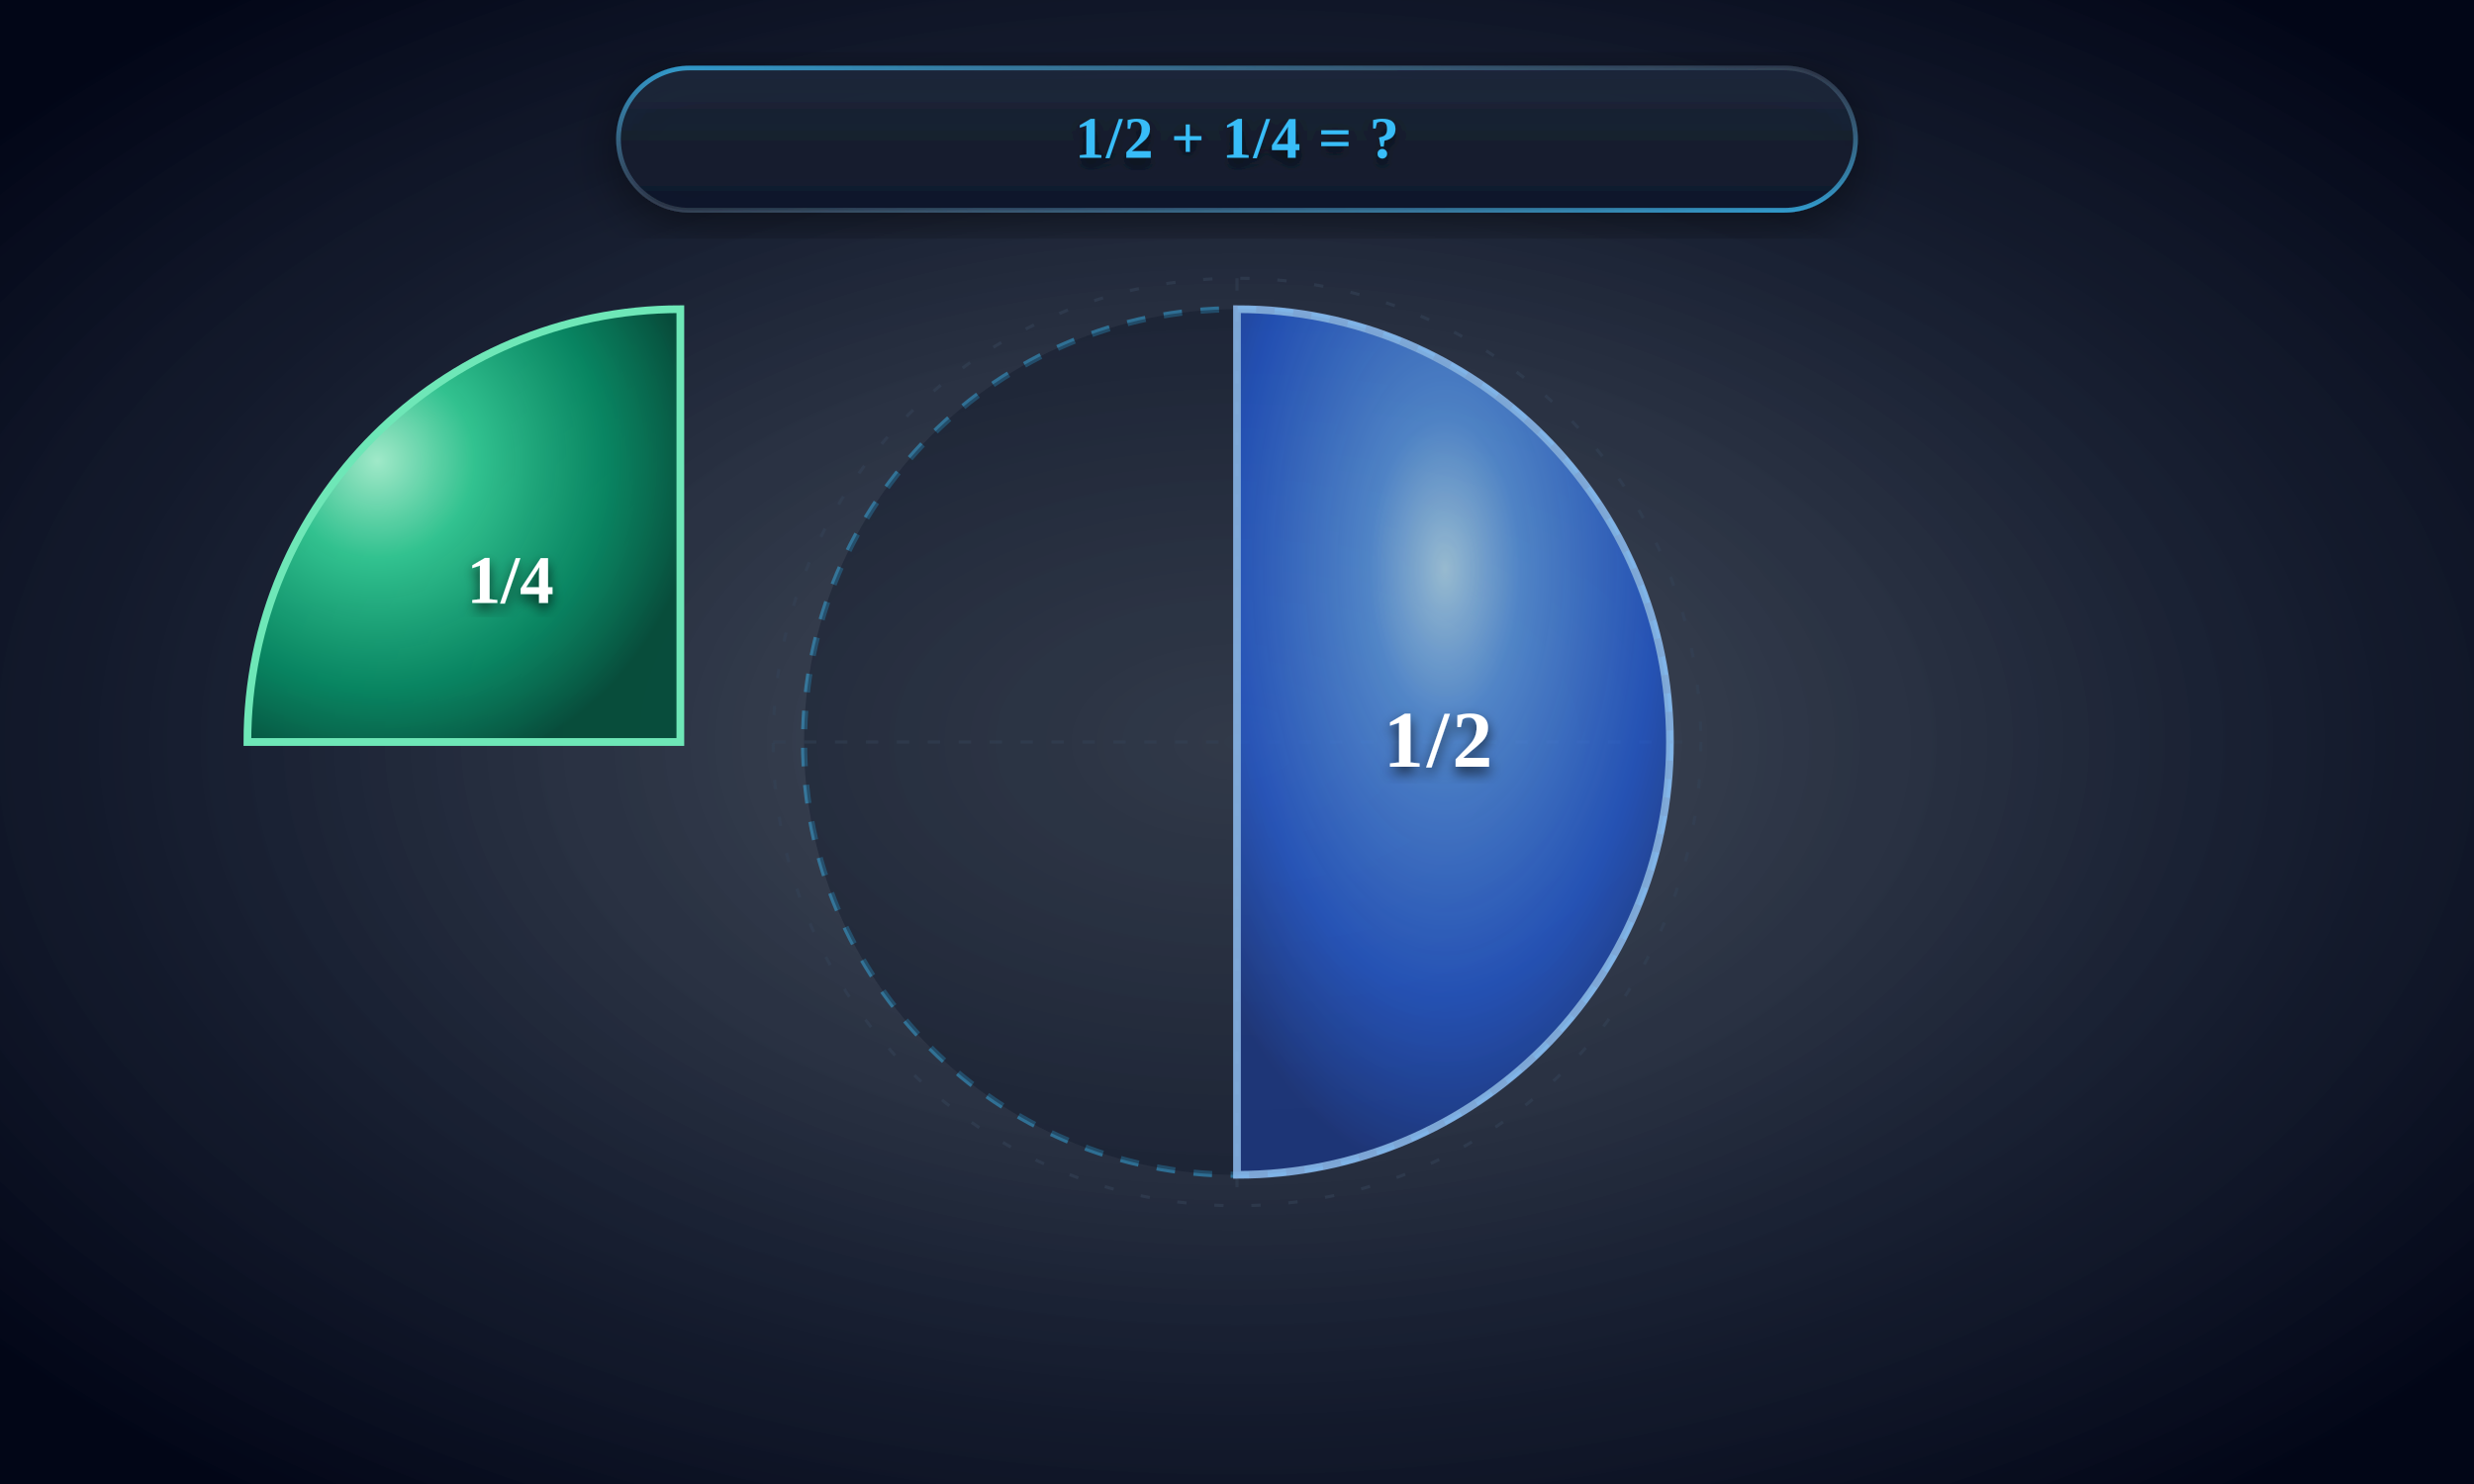
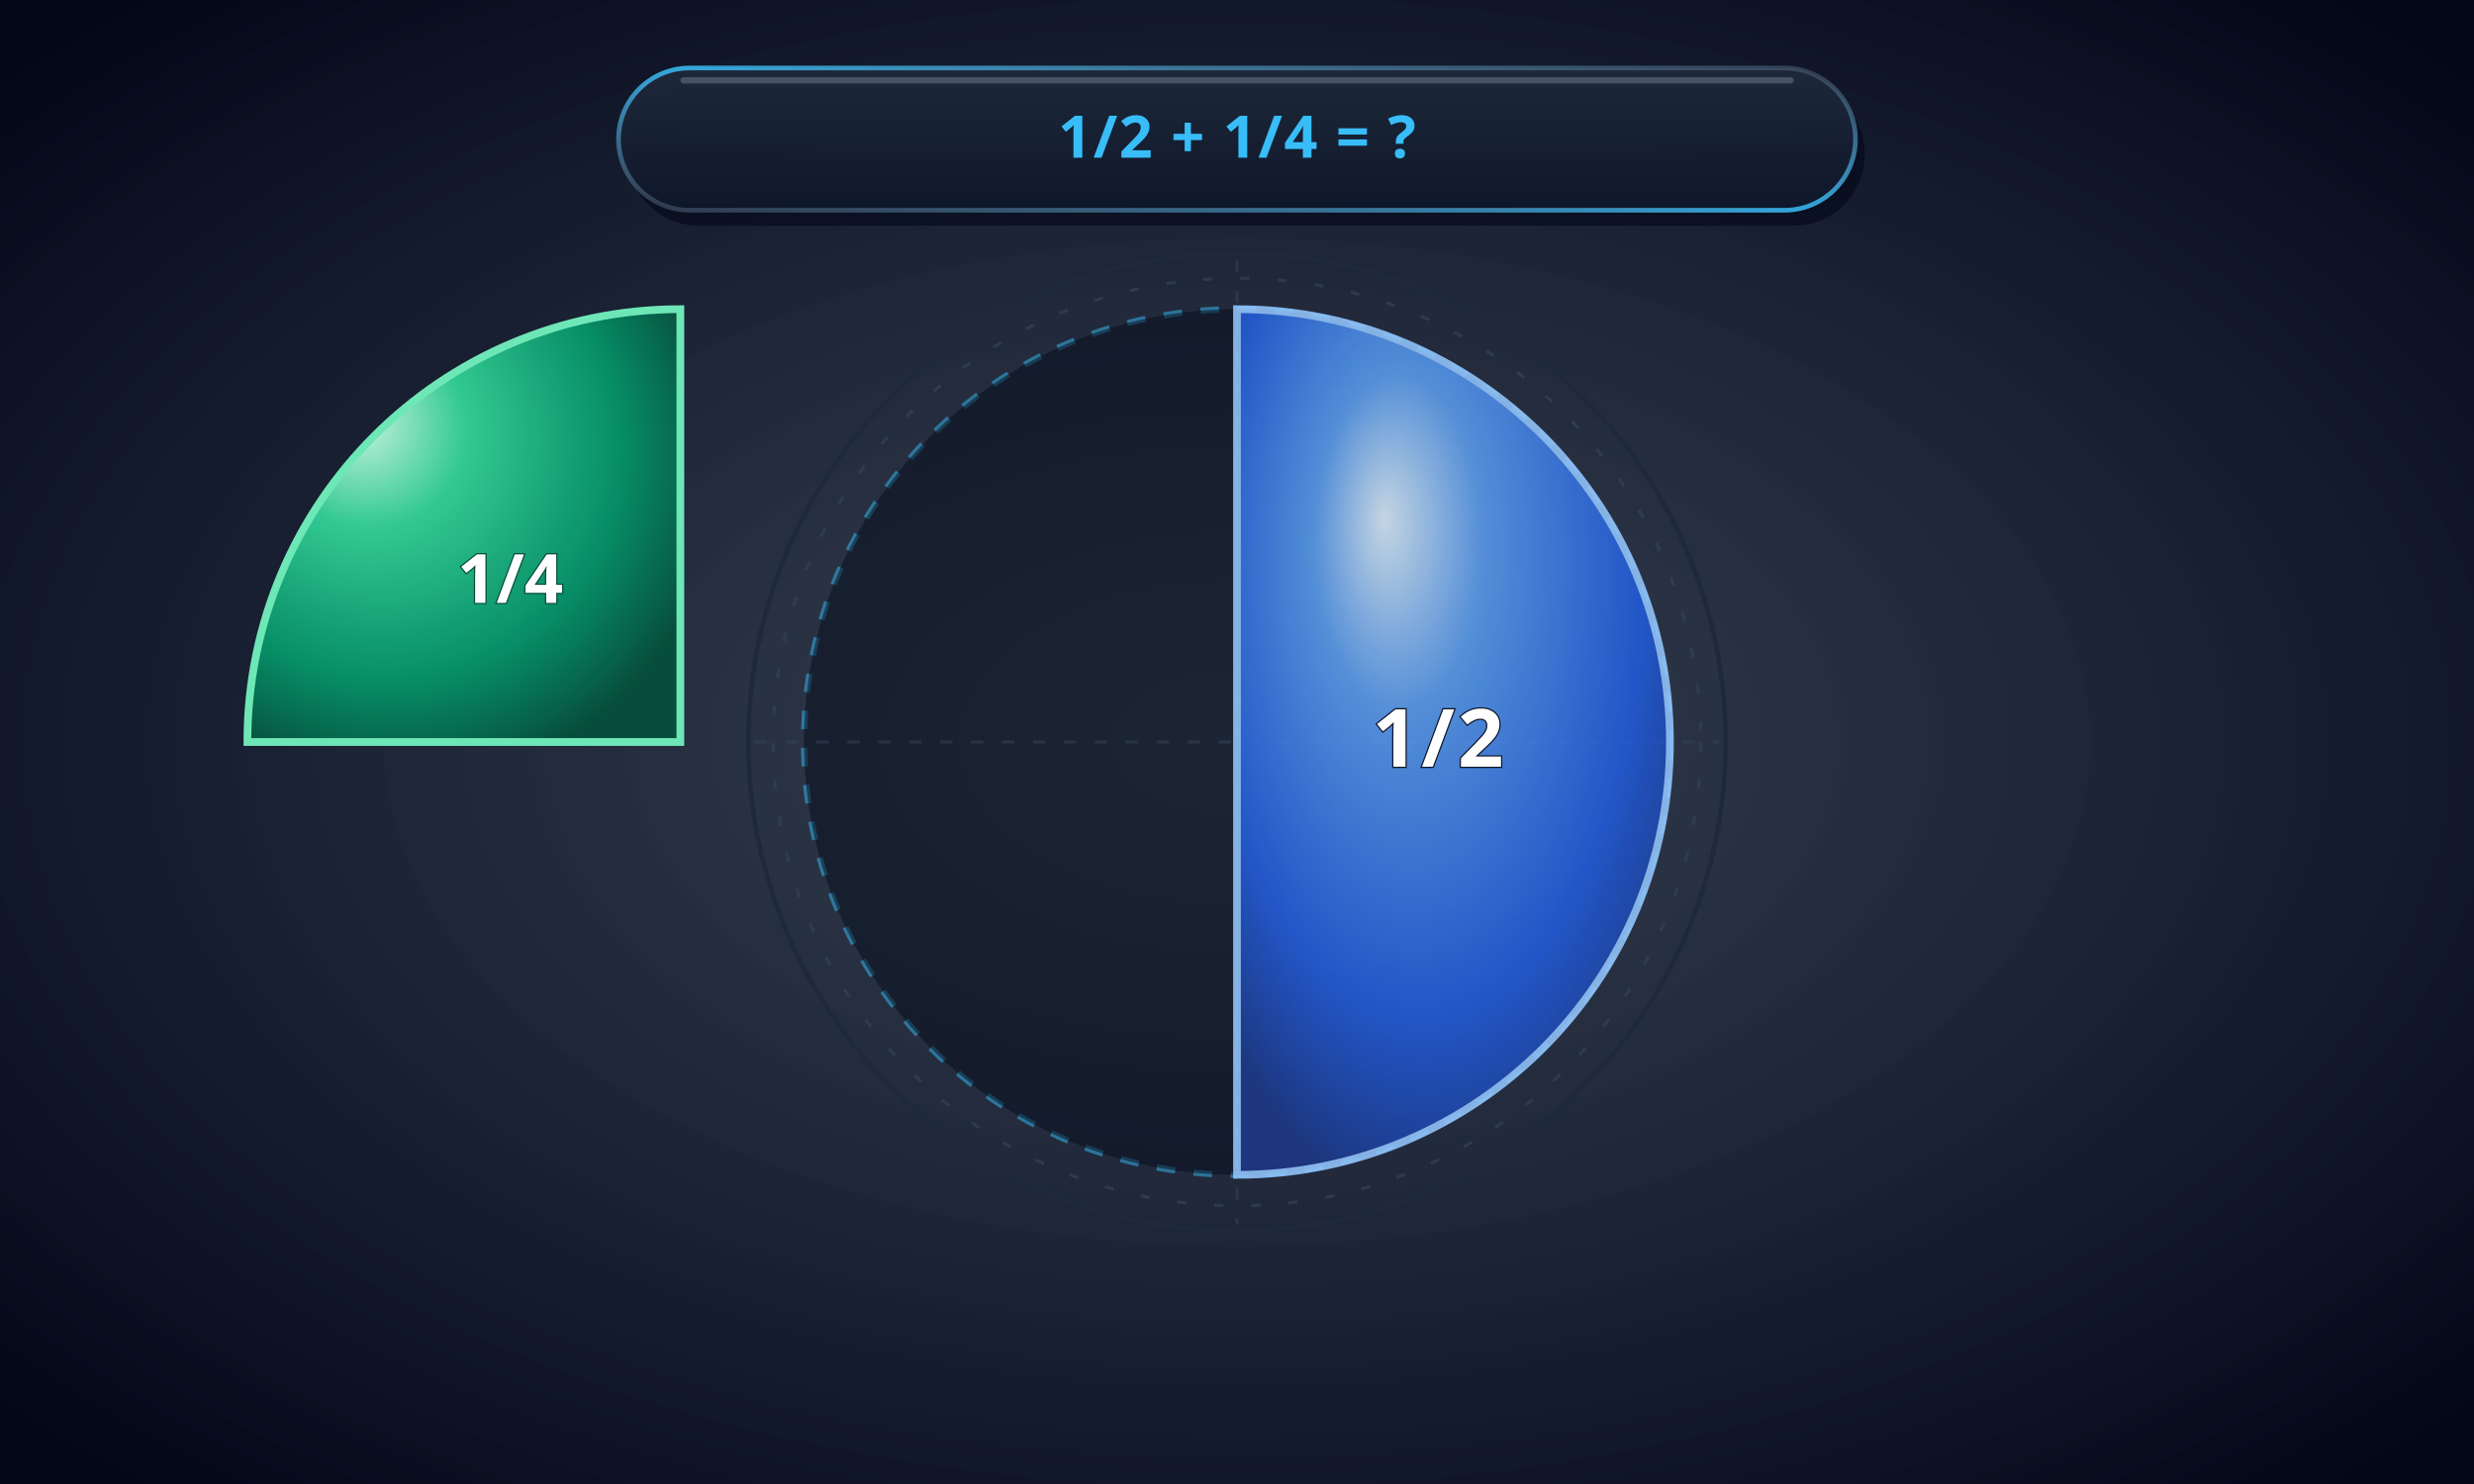
<svg xmlns="http://www.w3.org/2000/svg" viewBox="0 0 800 480">
  <defs>
-     <radialGradient id="frac-stage-glow" cx="50%" cy="50%" r="65%">
-       <stop offset="0%" stop-color="#1e293b" stop-opacity="0.8" />
-       <stop offset="60%" stop-color="#0f172a" stop-opacity="0.95" />
+     <radialGradient id="frac-stage-glow" cx="50%" cy="50%" r="68%">
+       <stop offset="0%" stop-color="#1e293b" stop-opacity="0.88" />
+       <stop offset="60%" stop-color="#0f172a" stop-opacity="0.96" />
      <stop offset="100%" stop-color="#020617" stop-opacity="1" />
    </radialGradient>
-     <radialGradient id="frac-blue-half" cx="48%" cy="30%" r="70%">
-       <stop offset="0%" stop-color="#bae6fd" stop-opacity="0.95" />
-       <stop offset="25%" stop-color="#60a5fa" stop-opacity="0.9" />
-       <stop offset="70%" stop-color="#2563eb" stop-opacity="0.85" />
-       <stop offset="100%" stop-color="#1e3a8a" stop-opacity="0.95" />
+     <radialGradient id="frac-blue-half" cx="46%" cy="34%" r="70%" fx="34%" fy="24%">
+       <stop offset="0%" stop-color="#e0f2fe" stop-opacity="0.98" />
+       <stop offset="28%" stop-color="#60a5fa" stop-opacity="0.94" />
+       <stop offset="72%" stop-color="#2563eb" stop-opacity="0.92" />
+       <stop offset="100%" stop-color="#1e3a8a" stop-opacity="0.98" />
    </radialGradient>
-     <radialGradient id="frac-blue-qa" cx="40%" cy="35%" r="75%">
-       <stop offset="0%" stop-color="#bfdbfe" stop-opacity="0.95" />
-       <stop offset="30%" stop-color="#3b82f6" stop-opacity="0.9" />
-       <stop offset="75%" stop-color="#1d4ed8" stop-opacity="0.85" />
-       <stop offset="100%" stop-color="#1e3a8a" stop-opacity="0.95" />
+     <radialGradient id="frac-blue-qa" cx="40%" cy="35%" r="75%" fx="30%" fy="25%">
+       <stop offset="0%" stop-color="#dbeafe" stop-opacity="0.98" />
+       <stop offset="30%" stop-color="#3b82f6" stop-opacity="0.94" />
+       <stop offset="76%" stop-color="#1d4ed8" stop-opacity="0.92" />
+       <stop offset="100%" stop-color="#1e3a8a" stop-opacity="0.98" />
    </radialGradient>
-     <radialGradient id="frac-blue-qb" cx="40%" cy="65%" r="75%">
-       <stop offset="0%" stop-color="#93c5fd" stop-opacity="0.95" />
-       <stop offset="30%" stop-color="#2563eb" stop-opacity="0.9" />
-       <stop offset="75%" stop-color="#1e40af" stop-opacity="0.85" />
-       <stop offset="100%" stop-color="#172554" stop-opacity="0.95" />
+     <radialGradient id="frac-blue-qb" cx="40%" cy="62%" r="75%" fx="32%" fy="50%">
+       <stop offset="0%" stop-color="#bfdbfe" stop-opacity="0.98" />
+       <stop offset="30%" stop-color="#2563eb" stop-opacity="0.94" />
+       <stop offset="76%" stop-color="#1e40af" stop-opacity="0.92" />
+       <stop offset="100%" stop-color="#172554" stop-opacity="0.98" />
    </radialGradient>
-     <radialGradient id="frac-emerald-gem" cx="30%" cy="35%" r="75%">
-       <stop offset="0%" stop-color="#a7f3d0" stop-opacity="0.95" />
-       <stop offset="30%" stop-color="#34d399" stop-opacity="0.9" />
-       <stop offset="70%" stop-color="#059669" stop-opacity="0.85" />
-       <stop offset="100%" stop-color="#064e3b" stop-opacity="0.95" />
+     <radialGradient id="frac-emerald-gem" cx="35%" cy="35%" r="75%" fx="25%" fy="25%">
+       <stop offset="0%" stop-color="#d1fae5" stop-opacity="0.98" />
+       <stop offset="30%" stop-color="#34d399" stop-opacity="0.94" />
+       <stop offset="72%" stop-color="#059669" stop-opacity="0.92" />
+       <stop offset="100%" stop-color="#064e3b" stop-opacity="0.98" />
    </radialGradient>
-     <filter id="frac-laser-bloom" x="-60%" y="-60%" width="220%" height="220%">
-       <feGaussianBlur in="SourceGraphic" stdDeviation="6" result="blurWide" />
-       <feGaussianBlur in="SourceGraphic" stdDeviation="2" result="blurTight" />
-       <feMerge>
-         <feMergeNode in="blurWide" />
-         <feMergeNode in="blurTight" />
-         <feMergeNode in="SourceGraphic" />
-       </feMerge>
-     </filter>
-     <filter id="frac-glare-filter" x="-100%" y="-100%" width="300%" height="300%">
-       <feGaussianBlur in="SourceGraphic" stdDeviation="8" result="flare" />
-       <feMerge>
-         <feMergeNode in="flare" />
-         <feMergeNode in="SourceGraphic" />
-       </feMerge>
-     </filter>
-     <filter id="frac-text-shadow" x="-30%" y="-30%" width="160%" height="160%">
-       <feDropShadow dx="0" dy="2" stdDeviation="2" flood-color="#000000" flood-opacity="0.7" />
-     </filter>
-     <filter id="frac-hud-shadow" x="-20%" y="-20%" width="140%" height="140%">
-       <feDropShadow dx="0" dy="4" stdDeviation="8" flood-color="#000000" flood-opacity="0.5" />
-     </filter>
+     <radialGradient id="frac-spark-grad" cx="50%" cy="50%" r="50%">
+       <stop offset="0%" stop-color="#ffffff" stop-opacity="1" />
+       <stop offset="35%" stop-color="#fda4af" stop-opacity="0.9" />
+       <stop offset="70%" stop-color="#f43f5e" stop-opacity="0.45" />
+       <stop offset="100%" stop-color="#f43f5e" stop-opacity="0" />
+     </radialGradient>
    <linearGradient id="frac-hud-border" x1="0%" y1="0%" x2="100%" y2="100%">
-       <stop offset="0%" stop-color="#38bdf8" stop-opacity="0.8" />
-       <stop offset="50%" stop-color="#64748b" stop-opacity="0.3" />
-       <stop offset="100%" stop-color="#38bdf8" stop-opacity="0.8" />
+       <stop offset="0%" stop-color="#38bdf8" stop-opacity="0.9" />
+       <stop offset="50%" stop-color="#64748b" stop-opacity="0.4" />
+       <stop offset="100%" stop-color="#38bdf8" stop-opacity="0.9" />
    </linearGradient>
    <linearGradient id="frac-hud-bg" x1="0%" y1="0%" x2="0%" y2="100%">
-       <stop offset="0%" stop-color="#1e293b" stop-opacity="0.9" />
-       <stop offset="100%" stop-color="#0f172a" stop-opacity="0.95" />
+       <stop offset="0%" stop-color="#1e293b" stop-opacity="0.95" />
+       <stop offset="100%" stop-color="#0f172a" stop-opacity="0.98" />
    </linearGradient>
  </defs>
-   <rect width="800" height="480" fill="url(#frac-stage-glow)" />
-   <circle cx="400" cy="240" r="150" fill="none" stroke="#334155" stroke-width="1" stroke-dasharray="3 9" opacity="0.6" />
-   <circle id="frac-guide" cx="400" cy="240" r="140" fill="none" stroke="#38bdf8" stroke-width="2" stroke-dasharray="6 6" opacity="0.45" />
-   <circle cx="400" cy="240" r="140" fill="#0f172a" fill-opacity="0.4" />
-   <line x1="250" y1="240" x2="550" y2="240" stroke="#334155" stroke-width="1" stroke-dasharray="4 6" opacity="0.5" />
-   <line x1="400" y1="90" x2="400" y2="390" stroke="#334155" stroke-width="1" stroke-dasharray="4 6" opacity="0.5" />
-   <path id="frac-slice1" d="M 400 100 A 140 140 0 0 1 400 380 Z" fill="url(#frac-blue-half)" stroke="#93c5fd" stroke-width="2.5" opacity="0.8" />
-   <text id="frac-slice1-txt" x="465" y="248" fill="#ffffff" font-size="26" font-weight="800" text-anchor="middle" filter="url(#frac-text-shadow)" letter-spacing="1">
+   <rect width="800" height="480" fill="url(#frac-stage-glow)" aria-hidden="true" />
+   <g aria-hidden="true">
+     <circle cx="400" cy="240" r="158" fill="none" stroke="#1e293b" stroke-width="1.5" />
+     <circle cx="400" cy="240" r="150" fill="none" stroke="#334155" stroke-width="1" stroke-dasharray="3 9" opacity="0.7" />
+     <circle id="frac-guide" cx="400" cy="240" r="140" fill="none" stroke="#38bdf8" stroke-width="2" stroke-dasharray="6 6" opacity="0.5" />
+     <circle cx="400" cy="240" r="140" fill="#090f1e" fill-opacity="0.55" />
+     <line x1="244" y1="240" x2="556" y2="240" stroke="#334155" stroke-width="1" stroke-dasharray="4 6" opacity="0.55" />
+     <line x1="400" y1="84" x2="400" y2="396" stroke="#334155" stroke-width="1" stroke-dasharray="4 6" opacity="0.55" />
+   </g>
+   <path id="frac-slice1" d="M 400 100 A 140 140 0 0 1 400 380 Z" fill="url(#frac-blue-half)" stroke="#93c5fd" stroke-width="2.5" opacity="0.88" />
+   <text id="frac-slice1-txt" x="465" y="248" fill="#ffffff" stroke="#0f172a" stroke-width="0.8" paint-order="stroke" font-size="26" font-weight="800" text-anchor="middle" letter-spacing="1" font-family="system-ui, sans-serif">
    1/2
  </text>
  <path id="frac-qa" d="M 400 100 A 140 140 0 0 1 540 240 L 400 240 Z" fill="url(#frac-blue-qa)" stroke="#bfdbfe" stroke-width="2" opacity="0" />
-   <text id="frac-qa-txt" x="455" y="198" fill="#ffffff" font-size="20" font-weight="800" text-anchor="middle" filter="url(#frac-text-shadow)" opacity="0">
+   <text id="frac-qa-txt" x="455" y="198" fill="#ffffff" stroke="#0f172a" stroke-width="0.7" paint-order="stroke" font-size="20" font-weight="800" text-anchor="middle" opacity="0" font-family="system-ui, sans-serif">
    1/4
  </text>
  <path id="frac-qb" d="M 400 240 L 540 240 A 140 140 0 0 1 400 380 Z" fill="url(#frac-blue-qb)" stroke="#93c5fd" stroke-width="2" opacity="0" />
-   <text id="frac-qb-txt" x="455" y="298" fill="#ffffff" font-size="20" font-weight="800" text-anchor="middle" filter="url(#frac-text-shadow)" opacity="0">
+   <text id="frac-qb-txt" x="455" y="298" fill="#ffffff" stroke="#0f172a" stroke-width="0.7" paint-order="stroke" font-size="20" font-weight="800" text-anchor="middle" opacity="0" font-family="system-ui, sans-serif">
    1/4
  </text>
-   <path id="frac-qgreen" d="M 220 240 L 80 240 A 140 140 0 0 1 220 100 Z" fill="url(#frac-emerald-gem)" stroke="#6ee7b7" stroke-width="2.5" />
-   <text id="frac-qgreen-txt" x="165" y="195" fill="#ffffff" font-size="22" font-weight="800" text-anchor="middle" filter="url(#frac-text-shadow)">
+   <path id="frac-qgreen" d="M 220 240 L 80 240 A 140 140 0 0 1 220 100 Z" fill="url(#frac-emerald-gem)" stroke="#6ee7b7" stroke-width="2.5" style="cursor: grab;" role="button" tabindex="0" aria-label="Draggable 1/4 emerald fraction slice" />
+   <text id="frac-qgreen-txt" x="165" y="195" fill="#ffffff" stroke="#064e3b" stroke-width="0.8" paint-order="stroke" font-size="22" font-weight="800" text-anchor="middle" font-family="system-ui, sans-serif">
    1/4
  </text>
-   <line id="frac-laser-line" x1="395" y1="240" x2="400" y2="240" stroke="#f43f5e" stroke-width="4.5" stroke-linecap="round" filter="url(#frac-laser-bloom)" opacity="0" />
-   <circle id="frac-laser-dot" cx="400" cy="240" r="7" fill="#ffffff" stroke="#fb7185" stroke-width="3" filter="url(#frac-glare-filter)" opacity="0" />
-   <g filter="url(#frac-hud-shadow)">
+   <line id="frac-laser-line" x1="395" y1="240" x2="400" y2="240" stroke="#f43f5e" stroke-width="5.5" stroke-linecap="round" opacity="0" />
+   <circle id="frac-laser-dot" cx="400" cy="240" r="14" fill="url(#frac-spark-grad)" stroke="#ffffff" stroke-width="1.5" opacity="0" />
+   <g>
+     <rect x="203" y="27" width="400" height="46" rx="23" fill="#020617" opacity="0.6" aria-hidden="true" />
    <rect x="200" y="22" width="400" height="46" rx="23" fill="url(#frac-hud-bg)" stroke="url(#frac-hud-border)" stroke-width="1.5" />
-     <text id="frac-math-txt" x="400" y="51" fill="#38bdf8" font-size="19" font-weight="800" text-anchor="middle" letter-spacing="0.5" filter="url(#frac-text-shadow)">
+     <rect x="220" y="25" width="360" height="2" rx="1" fill="#e0f2fe" opacity="0.22" aria-hidden="true" />
+     <text id="frac-math-txt" x="400" y="51" fill="#38bdf8" font-size="19" font-weight="800" text-anchor="middle" letter-spacing="0.5" font-family="system-ui, sans-serif">
      1/2 + 1/4 = ?
    </text>
  </g>
</svg>
